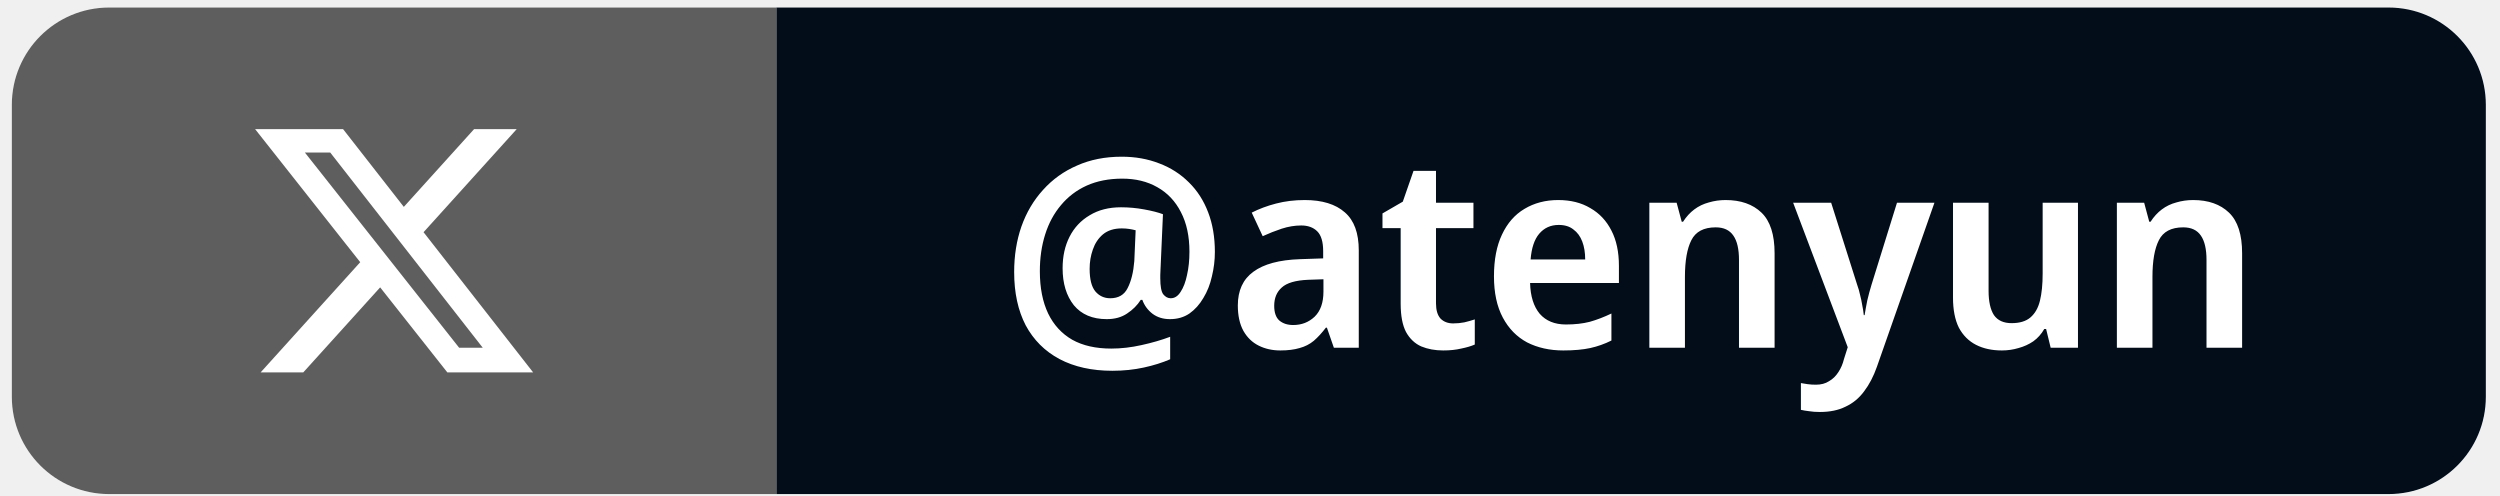
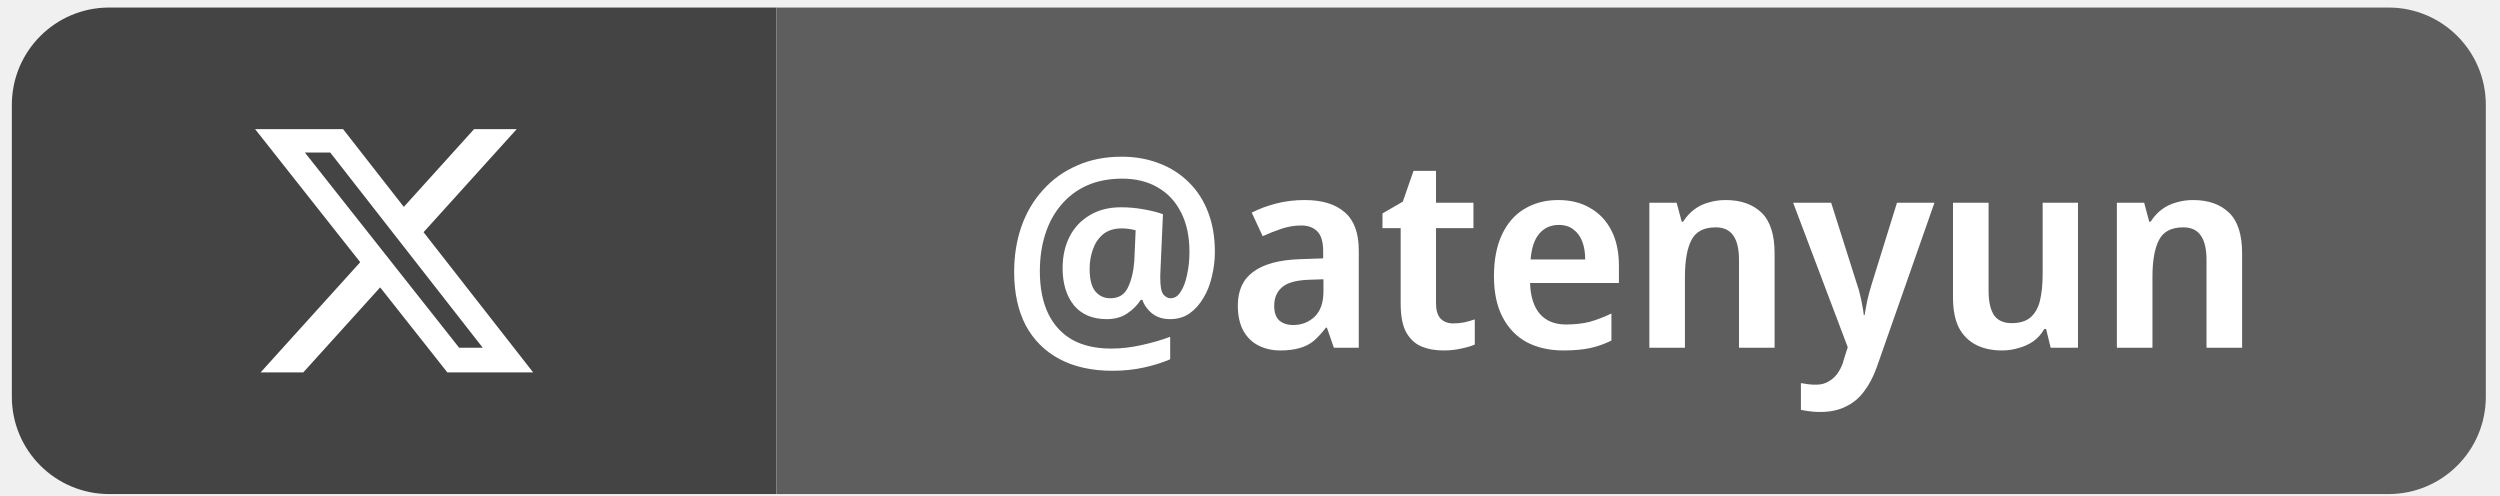
<svg xmlns="http://www.w3.org/2000/svg" width="116" height="23" viewBox="0 0 116 23" fill="none">
  <g clip-path="url(#clip0_426_473)">
    <rect x="0.549" y="0.349" width="114.794" height="22.576" rx="4.515" fill="white" />
-     <rect width="35.476" height="22.576" transform="translate(0.549194 0.348511)" fill="#5E5E5E" />
+     <rect width="35.476" height="22.576" transform="translate(0.549194 0.348511)" fill="#454444" />
    <path d="M21.997 5.992H23.975L19.653 10.774L24.738 17.28H20.757L17.639 13.334L14.071 17.28H12.092L16.714 12.166L11.837 5.992H15.919L18.737 9.599L21.997 5.992ZM21.303 16.134H22.399L15.323 7.078H14.147L21.303 16.134Z" fill="white" />
-     <rect width="79.318" height="22.576" transform="translate(36.0254 0.348511)" fill="#020D19" />
+     <rect width="79.318" height="22.576" transform="translate(36.0254 0.348511)" fill="#5E5E5E" />
    <path d="M56.37 11.691C56.37 12.072 56.324 12.449 56.233 12.821C56.151 13.194 56.018 13.529 55.836 13.827C55.662 14.125 55.447 14.365 55.19 14.547C54.934 14.721 54.632 14.808 54.284 14.808C53.969 14.808 53.7 14.725 53.477 14.559C53.253 14.386 53.096 14.17 53.005 13.914H52.93C52.773 14.162 52.562 14.373 52.297 14.547C52.041 14.721 51.726 14.808 51.353 14.808C50.691 14.808 50.182 14.592 49.826 14.162C49.479 13.723 49.305 13.152 49.305 12.449C49.305 11.894 49.412 11.406 49.628 10.983C49.843 10.561 50.153 10.23 50.559 9.99C50.964 9.742 51.449 9.618 52.012 9.618C52.376 9.618 52.736 9.651 53.092 9.717C53.456 9.783 53.746 9.858 53.961 9.94L53.849 12.473C53.841 12.581 53.837 12.676 53.837 12.759C53.837 12.834 53.837 12.883 53.837 12.908C53.837 13.28 53.882 13.529 53.973 13.653C54.073 13.777 54.189 13.839 54.321 13.839C54.503 13.839 54.656 13.74 54.781 13.541C54.913 13.343 55.012 13.082 55.078 12.759C55.153 12.436 55.19 12.076 55.19 11.679C55.19 10.959 55.058 10.346 54.793 9.841C54.536 9.336 54.172 8.951 53.7 8.686C53.237 8.421 52.694 8.289 52.074 8.289C51.453 8.289 50.902 8.397 50.422 8.612C49.95 8.827 49.553 9.129 49.23 9.518C48.907 9.899 48.663 10.35 48.498 10.872C48.332 11.393 48.249 11.964 48.249 12.585C48.249 13.355 48.378 14.009 48.634 14.547C48.891 15.077 49.263 15.482 49.752 15.764C50.24 16.037 50.844 16.174 51.565 16.174C52.02 16.174 52.488 16.12 52.968 16.012C53.456 15.905 53.899 15.776 54.296 15.627V16.67C53.932 16.828 53.522 16.956 53.067 17.055C52.612 17.154 52.127 17.204 51.614 17.204C50.662 17.204 49.843 17.022 49.156 16.658C48.477 16.294 47.956 15.772 47.591 15.093C47.235 14.406 47.057 13.583 47.057 12.622C47.057 11.861 47.169 11.157 47.393 10.512C47.624 9.858 47.96 9.291 48.398 8.811C48.837 8.322 49.363 7.945 49.975 7.681C50.588 7.407 51.279 7.271 52.049 7.271C52.678 7.271 53.257 7.374 53.787 7.581C54.317 7.78 54.776 8.074 55.165 8.463C55.554 8.844 55.852 9.307 56.059 9.854C56.266 10.392 56.37 11.004 56.37 11.691ZM50.559 12.473C50.559 12.954 50.646 13.301 50.82 13.516C51.002 13.732 51.233 13.839 51.515 13.839C51.896 13.839 52.165 13.682 52.322 13.367C52.488 13.045 52.591 12.627 52.632 12.113L52.694 10.685C52.603 10.661 52.504 10.64 52.397 10.623C52.289 10.607 52.173 10.598 52.049 10.598C51.693 10.598 51.403 10.69 51.18 10.872C50.964 11.054 50.807 11.29 50.708 11.579C50.608 11.861 50.559 12.159 50.559 12.473ZM60.539 9.282C61.35 9.282 61.971 9.473 62.401 9.854C62.832 10.226 63.047 10.814 63.047 11.617V16.136H61.892L61.569 15.205H61.52C61.337 15.445 61.151 15.648 60.961 15.813C60.77 15.971 60.551 16.082 60.303 16.149C60.054 16.223 59.757 16.261 59.409 16.261C59.036 16.261 58.701 16.186 58.403 16.037C58.105 15.888 57.869 15.66 57.695 15.354C57.522 15.04 57.435 14.646 57.435 14.175C57.435 13.479 57.675 12.958 58.155 12.61C58.635 12.254 59.355 12.059 60.315 12.026L61.395 11.989V11.654C61.395 11.223 61.304 10.917 61.122 10.735C60.94 10.553 60.692 10.462 60.377 10.462C60.079 10.462 59.777 10.512 59.471 10.611C59.173 10.71 58.879 10.826 58.589 10.959L58.08 9.866C58.42 9.692 58.796 9.551 59.21 9.444C59.624 9.336 60.067 9.282 60.539 9.282ZM60.7 12.982C60.112 13.007 59.703 13.127 59.471 13.343C59.239 13.55 59.123 13.831 59.123 14.187C59.123 14.502 59.202 14.729 59.359 14.87C59.525 15.011 59.74 15.081 60.005 15.081C60.394 15.081 60.725 14.953 60.998 14.696C61.271 14.431 61.408 14.042 61.408 13.529V12.958L60.7 12.982ZM67.425 15.006C67.607 15.006 67.781 14.99 67.946 14.957C68.12 14.915 68.281 14.87 68.43 14.82V15.987C68.257 16.062 68.046 16.124 67.797 16.174C67.549 16.232 67.272 16.261 66.965 16.261C66.585 16.261 66.245 16.198 65.947 16.074C65.649 15.942 65.413 15.718 65.239 15.404C65.074 15.089 64.991 14.65 64.991 14.088V10.586H64.147V9.903L65.09 9.357L65.587 7.929H66.63V9.407H68.368V10.586H66.63V14.075C66.63 14.39 66.7 14.626 66.841 14.783C66.99 14.932 67.185 15.006 67.425 15.006ZM72.299 9.282C72.879 9.282 73.376 9.407 73.79 9.655C74.212 9.895 74.539 10.243 74.77 10.698C75.002 11.145 75.118 11.691 75.118 12.337V13.132H70.996C71.012 13.744 71.161 14.22 71.443 14.559C71.732 14.89 72.138 15.056 72.659 15.056C73.073 15.056 73.442 15.015 73.765 14.932C74.088 14.841 74.423 14.713 74.77 14.547V15.801C74.456 15.958 74.129 16.074 73.79 16.149C73.45 16.223 73.032 16.261 72.535 16.261C71.906 16.261 71.347 16.136 70.859 15.888C70.379 15.631 70.002 15.246 69.729 14.733C69.456 14.22 69.32 13.583 69.32 12.821C69.32 12.051 69.444 11.406 69.692 10.884C69.94 10.354 70.288 9.957 70.735 9.692C71.19 9.419 71.712 9.282 72.299 9.282ZM72.324 10.437C71.952 10.437 71.65 10.574 71.418 10.847C71.194 11.112 71.062 11.509 71.02 12.039H73.553C73.553 11.724 73.508 11.447 73.417 11.207C73.326 10.967 73.189 10.781 73.007 10.648C72.833 10.508 72.606 10.437 72.324 10.437ZM80.069 9.282C80.772 9.282 81.327 9.477 81.733 9.866C82.138 10.255 82.341 10.884 82.341 11.753V16.136H80.689V12.064C80.689 11.559 80.603 11.182 80.429 10.934C80.255 10.677 79.982 10.549 79.609 10.549C79.055 10.549 78.678 10.748 78.479 11.145C78.281 11.534 78.181 12.101 78.181 12.846V16.136H76.53V9.407H77.796L78.032 10.288H78.094C78.243 10.056 78.417 9.866 78.616 9.717C78.815 9.568 79.038 9.46 79.286 9.394C79.535 9.32 79.796 9.282 80.069 9.282ZM83.202 9.407H84.966L86.17 13.206C86.228 13.363 86.273 13.521 86.306 13.678C86.348 13.835 86.381 13.992 86.406 14.15C86.439 14.307 86.464 14.464 86.48 14.621H86.518C86.551 14.415 86.592 14.187 86.642 13.939C86.7 13.69 86.766 13.446 86.84 13.206L88.02 9.407H89.758L87.089 17.018C86.931 17.465 86.733 17.846 86.493 18.16C86.261 18.475 85.975 18.711 85.636 18.868C85.305 19.034 84.908 19.116 84.444 19.116C84.254 19.116 84.084 19.104 83.935 19.079C83.794 19.062 83.67 19.042 83.562 19.017V17.775C83.645 17.792 83.749 17.808 83.873 17.825C83.997 17.842 84.125 17.85 84.258 17.85C84.498 17.85 84.701 17.796 84.866 17.688C85.04 17.589 85.185 17.448 85.301 17.266C85.417 17.092 85.504 16.89 85.561 16.658L85.735 16.111L83.202 9.407ZM96.418 9.407V16.136H95.151L94.94 15.267H94.853C94.721 15.499 94.551 15.689 94.344 15.838C94.137 15.979 93.909 16.082 93.661 16.149C93.413 16.223 93.156 16.261 92.891 16.261C92.428 16.261 92.026 16.174 91.687 16C91.347 15.826 91.083 15.561 90.892 15.205C90.71 14.841 90.619 14.373 90.619 13.802V9.407H92.27V13.492C92.27 13.988 92.353 14.365 92.519 14.621C92.693 14.87 92.966 14.994 93.338 14.994C93.711 14.994 94.001 14.907 94.207 14.733C94.423 14.551 94.572 14.29 94.654 13.951C94.737 13.612 94.779 13.194 94.779 12.697V9.407H96.418ZM101.761 9.282C102.465 9.282 103.02 9.477 103.425 9.866C103.831 10.255 104.034 10.884 104.034 11.753V16.136H102.382V12.064C102.382 11.559 102.295 11.182 102.122 10.934C101.948 10.677 101.675 10.549 101.302 10.549C100.747 10.549 100.371 10.748 100.172 11.145C99.974 11.534 99.874 12.101 99.874 12.846V16.136H98.223V9.407H99.489L99.725 10.288H99.787C99.936 10.056 100.11 9.866 100.309 9.717C100.507 9.568 100.731 9.46 100.979 9.394C101.228 9.32 101.488 9.282 101.761 9.282Z" fill="white" />
  </g>
  <defs>
    <clipPath id="clip0_426_473">
      <rect x="0.549" y="0.349" width="114.794" height="22.576" rx="4.515" fill="white" />
    </clipPath>
  </defs>
</svg>
